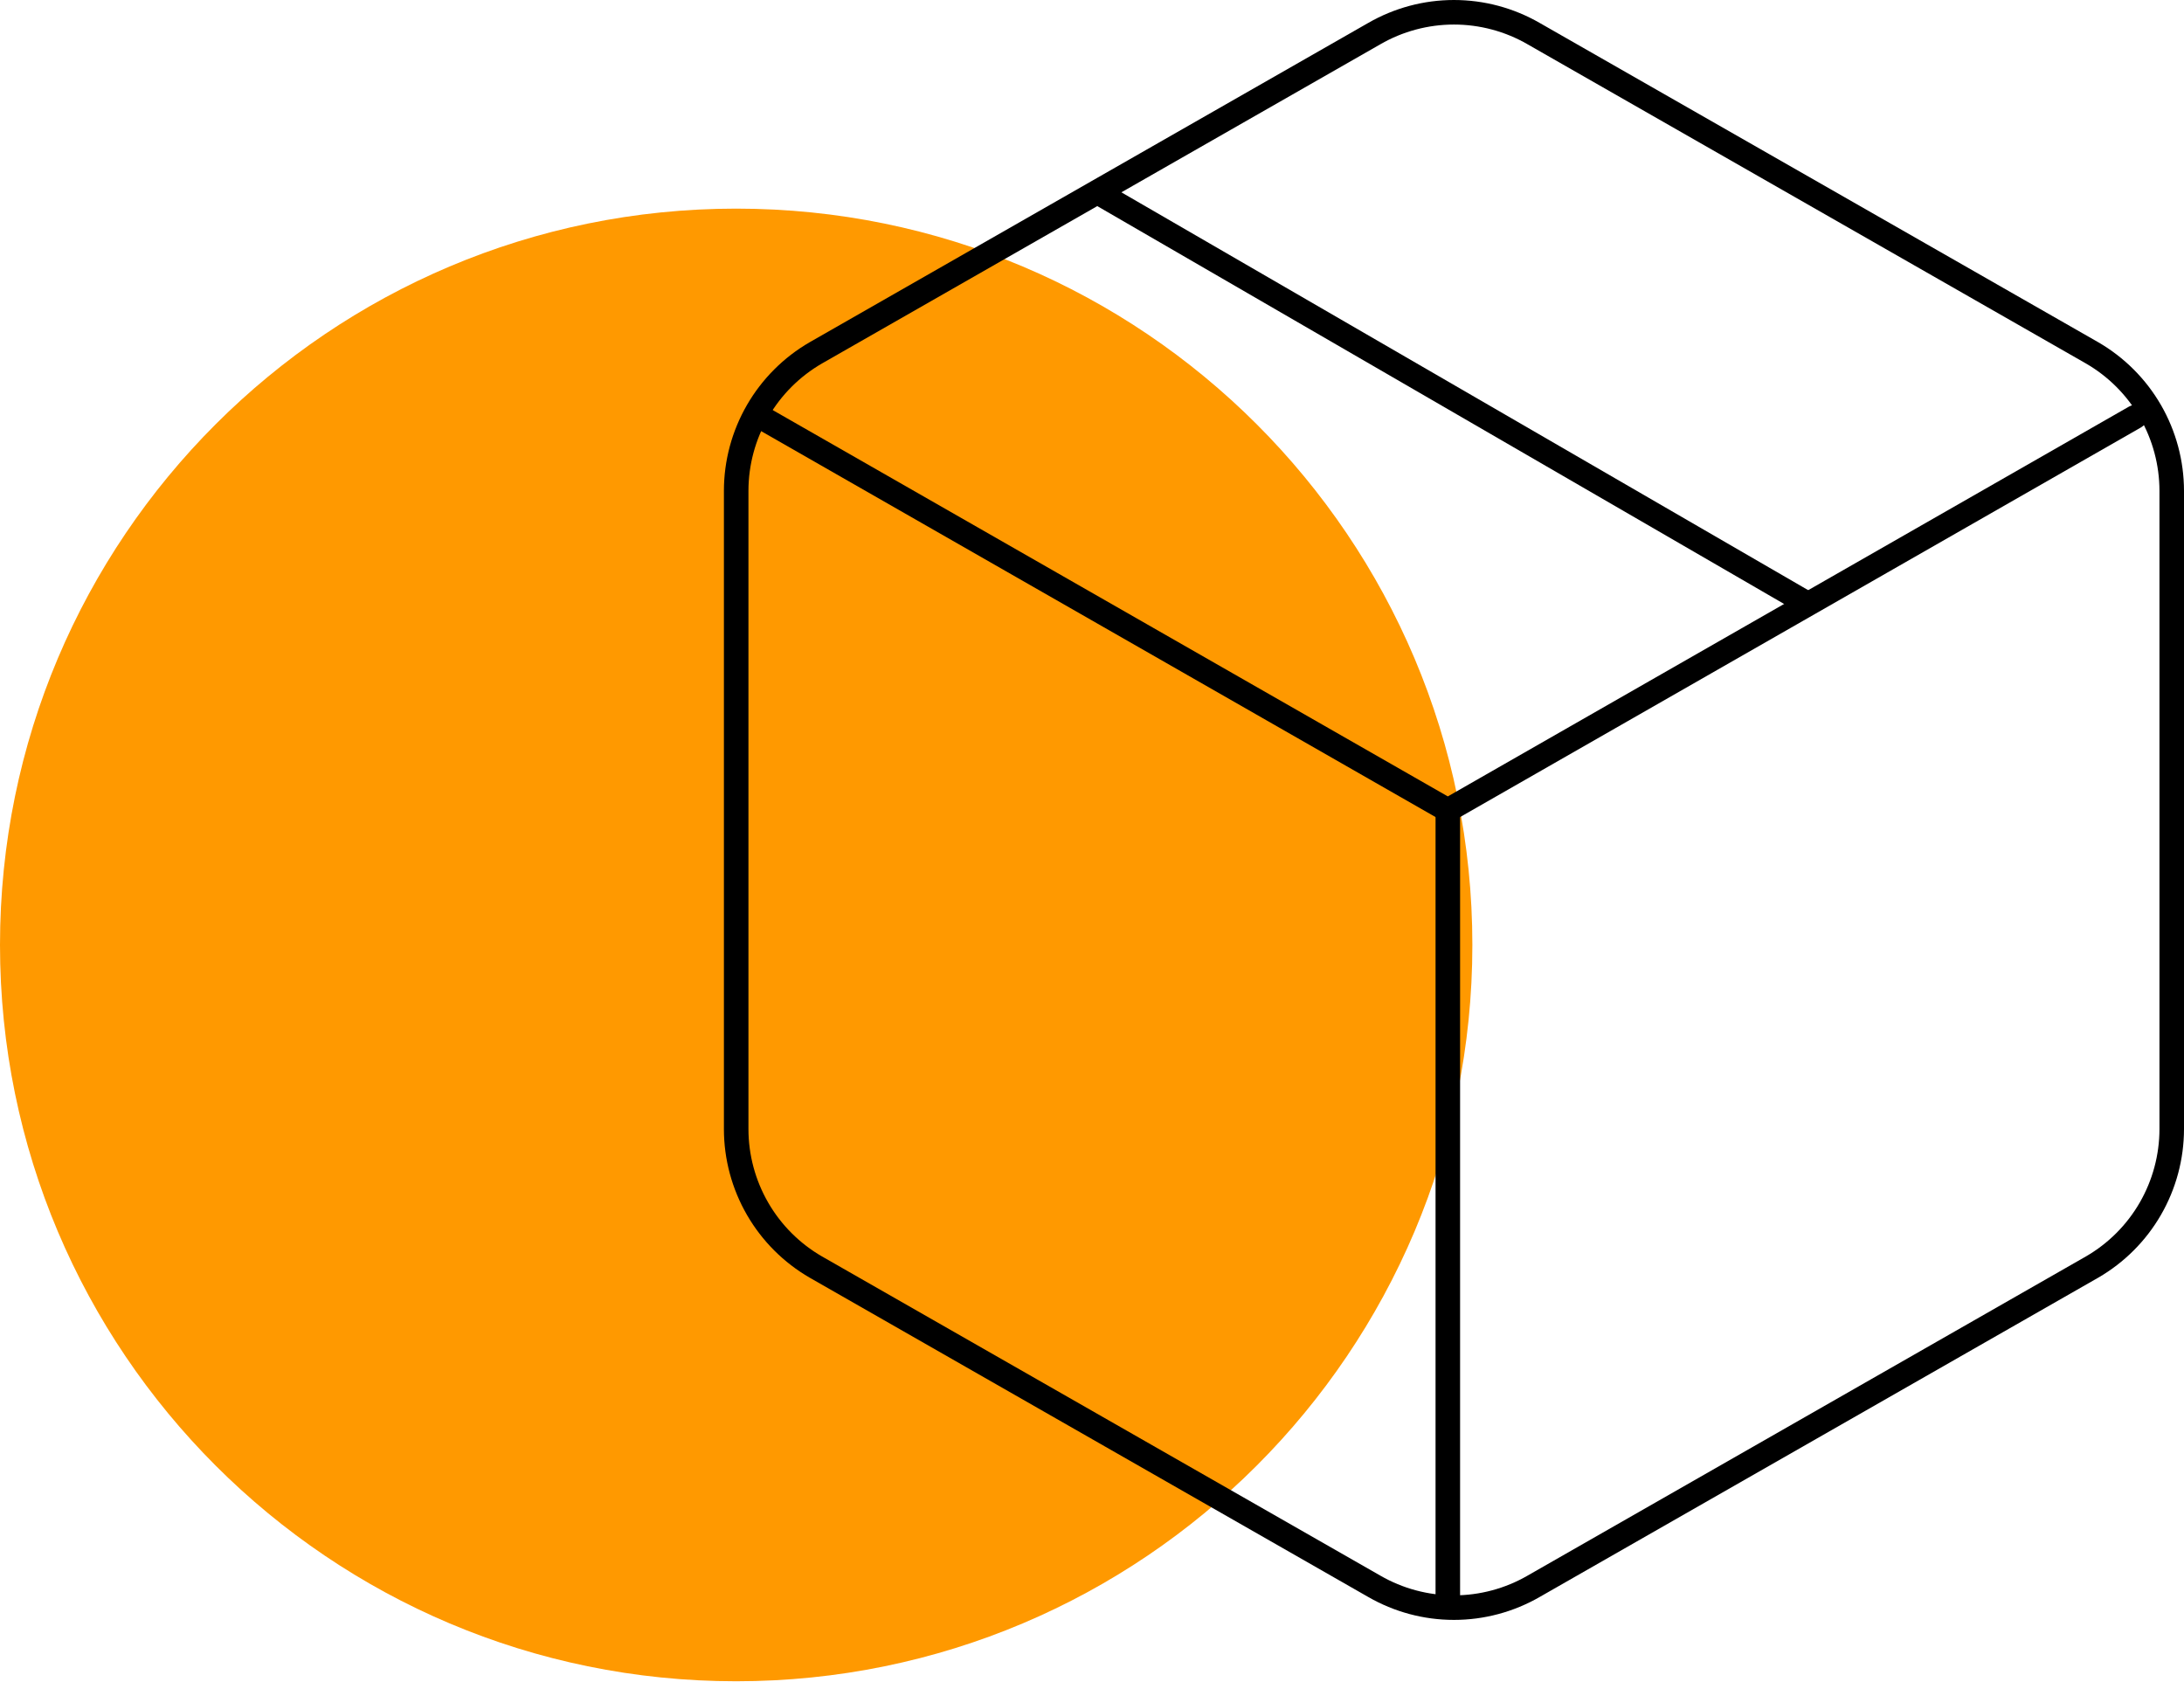
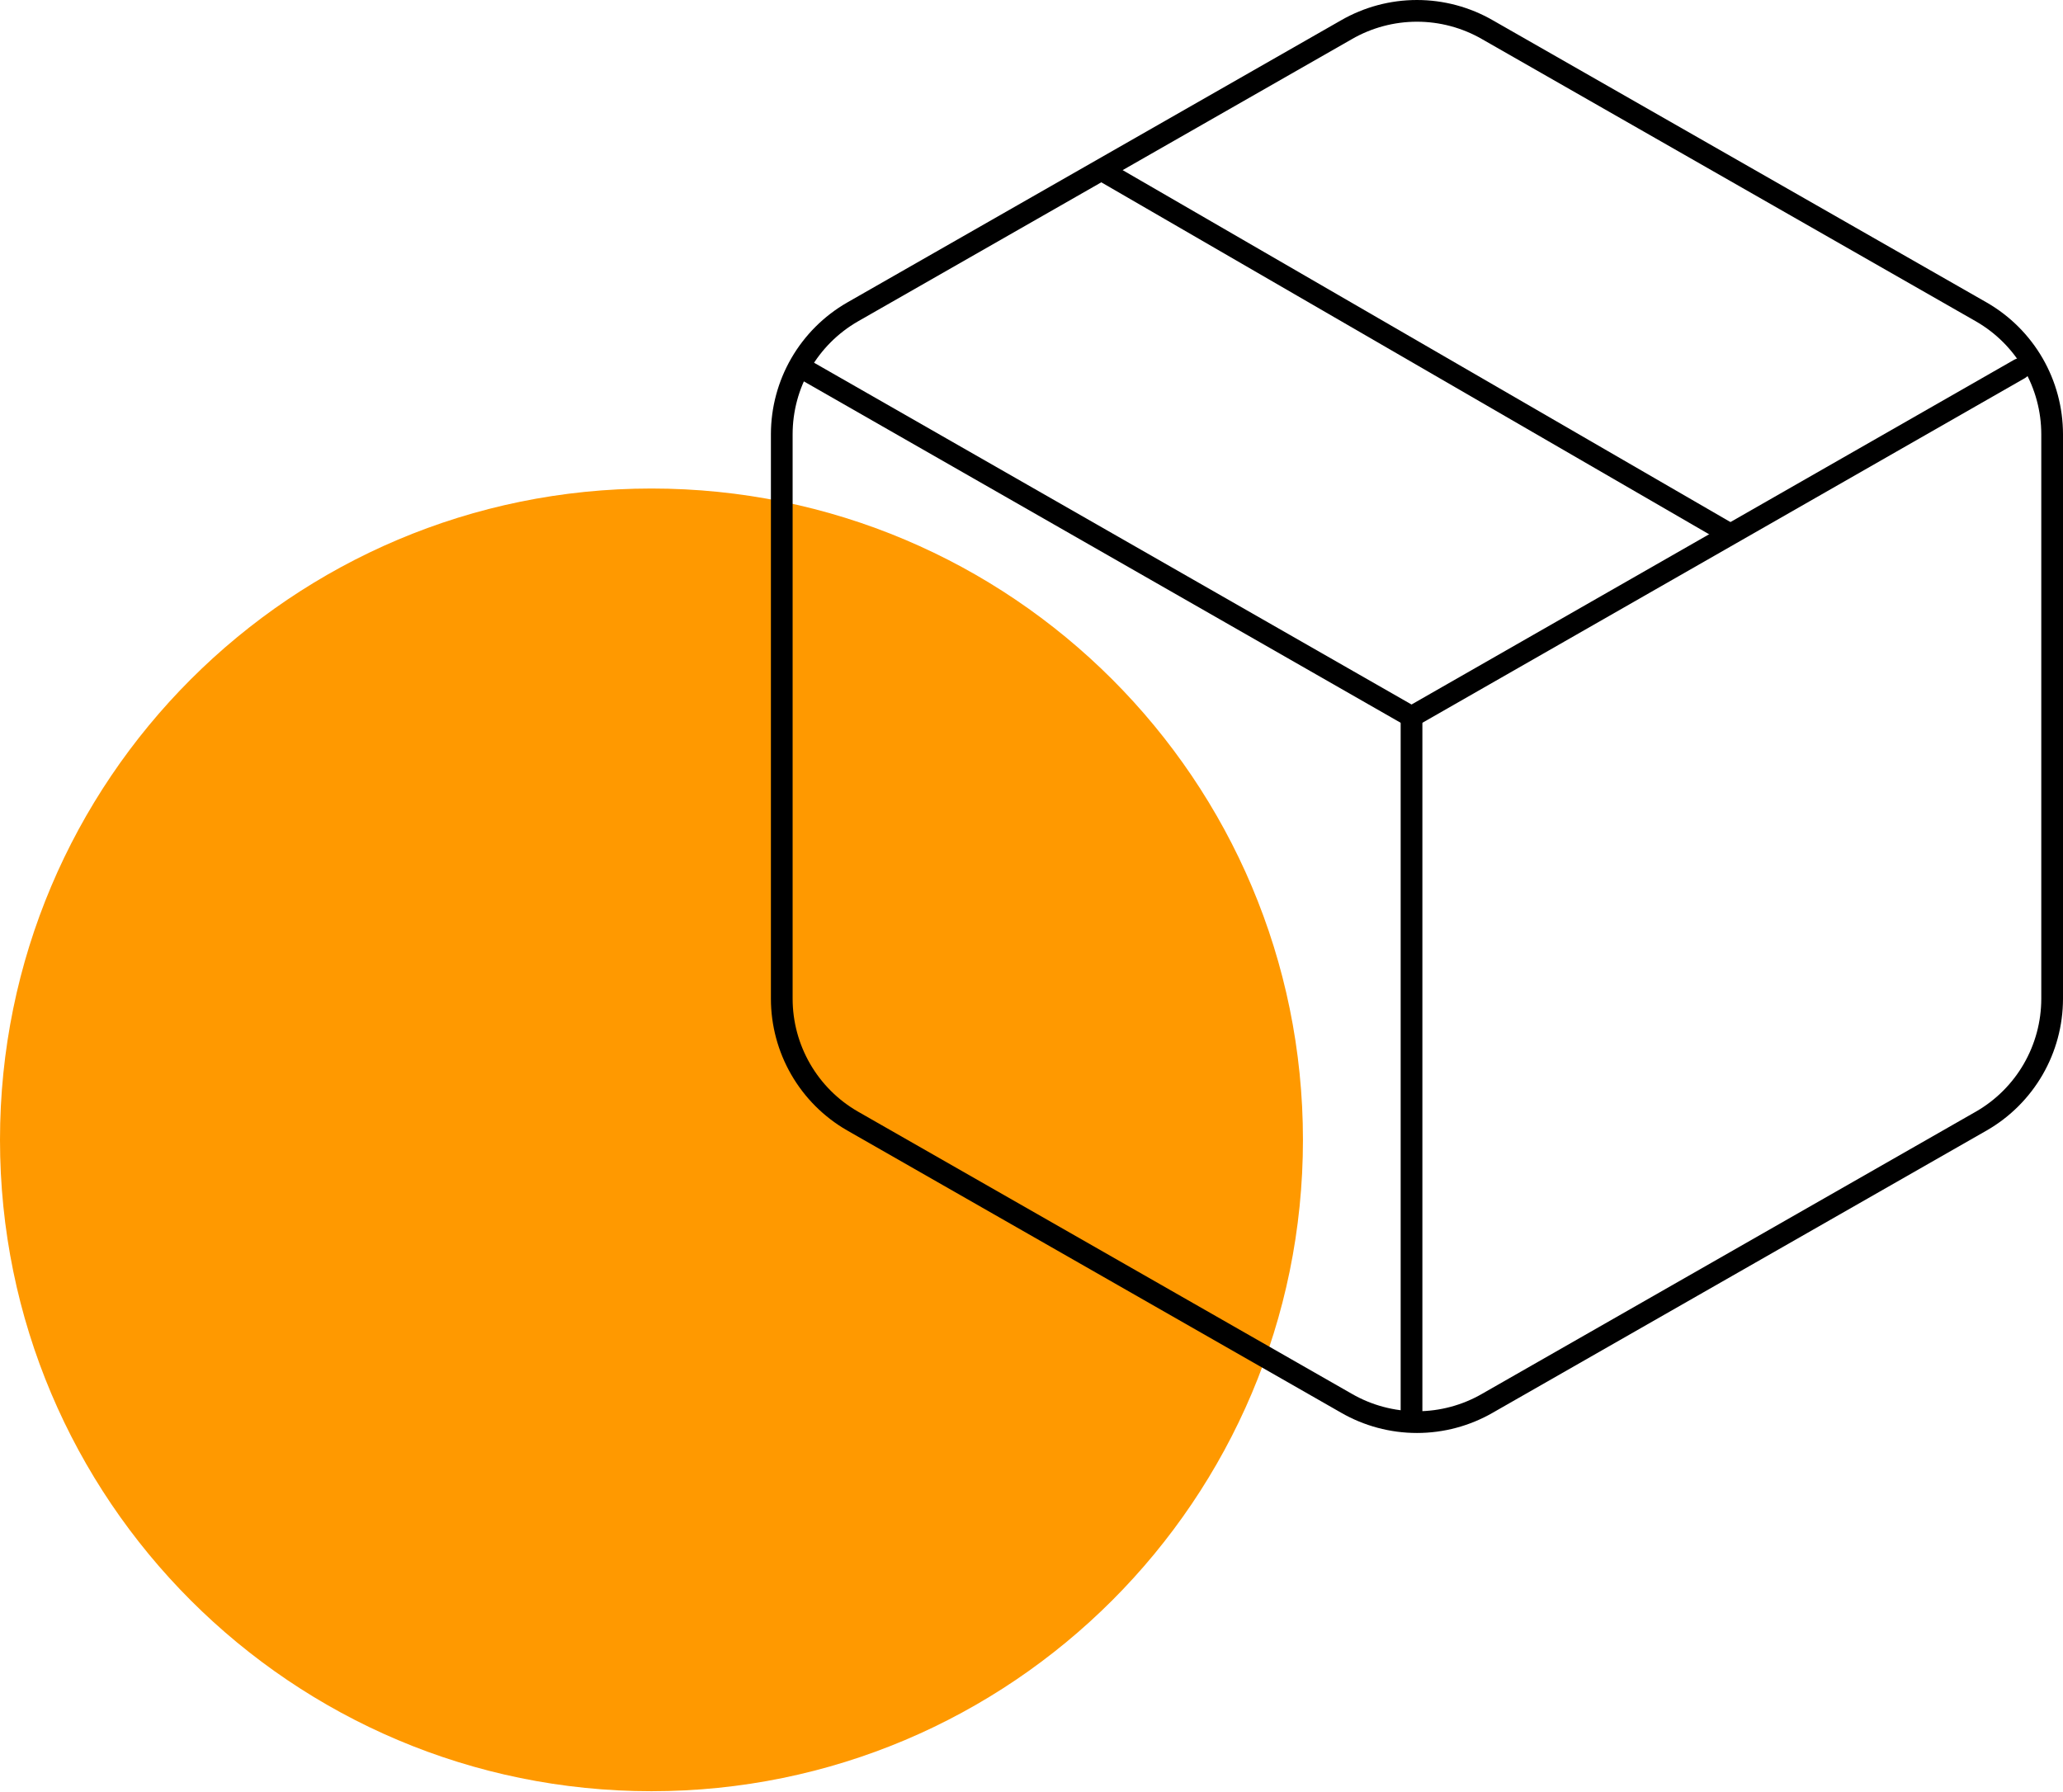
- <svg xmlns="http://www.w3.org/2000/svg" width="178" height="137" viewBox="0 0 178 137" fill="none">
-   <circle cx="60" cy="77" r="60" fill="#FF9900" />
-   <path fill-rule="evenodd" clip-rule="evenodd" d="M89.131 15.49C89.4 15.022 89.996 14.861 90.463 15.131L147.512 48.172C147.978 48.442 148.138 49.041 147.869 49.51C147.6 49.978 147.004 50.139 146.537 49.869L89.488 16.828C89.022 16.558 88.862 15.959 89.131 15.49Z" fill="black" />
-   <path fill-rule="evenodd" clip-rule="evenodd" d="M111.502 1.875C113.63 0.647 116.043 0 118.5 0C120.957 0 123.37 0.647 125.498 1.875C125.499 1.875 125.499 1.876 125.5 1.876L171 27.881C173.126 29.109 174.892 30.875 176.121 33C177.349 35.126 177.997 37.538 178 39.994V92.006C177.997 94.462 177.349 96.874 176.121 98.999C174.892 101.126 173.126 102.891 171 104.119L170.996 104.121L125.5 130.124C125.5 130.124 125.499 130.124 125.499 130.125C123.371 131.353 120.957 132 118.5 132C116.043 132 113.629 131.353 111.501 130.125C111.501 130.124 111.5 130.124 111.5 130.124L66.004 104.121L66 104.119C63.874 102.891 62.108 101.126 60.879 98.999C59.651 96.874 59.002 94.462 59 92.006V39.994C59.002 37.538 59.651 35.126 60.879 33C62.108 30.875 63.874 29.109 66 27.881L66.004 27.879L111.5 1.876C111.501 1.876 111.501 1.875 111.502 1.875ZM118.5 2C116.394 2 114.324 2.555 112.5 3.608L112.496 3.611L67 29.614C66.999 29.614 66.999 29.614 66.998 29.615C65.177 30.667 63.663 32.18 62.611 34.002C61.558 35.824 61.002 37.891 61 39.995V92.005C61.002 94.109 61.558 96.176 62.611 97.999C63.663 99.82 65.176 101.333 66.998 102.385C66.998 102.385 66.999 102.386 67 102.386L112.5 128.392C114.324 129.445 116.394 130 118.5 130C120.606 130 122.676 129.445 124.5 128.392L124.504 128.389L170 102.386C170.001 102.386 170.002 102.385 170.002 102.385C171.824 101.333 173.337 99.82 174.389 97.999C175.442 96.176 175.998 94.109 176 92.004V39.996C175.998 37.891 175.442 35.824 174.389 34.002C173.337 32.18 171.824 30.667 170.002 29.615C170.001 29.614 170.001 29.614 170 29.614L124.504 3.611L124.5 3.608C122.676 2.555 120.606 2 118.5 2Z" fill="black" />
-   <path fill-rule="evenodd" clip-rule="evenodd" d="M61.133 33.488C61.406 33.021 62.01 32.861 62.481 33.131L118 64.896L173.518 33.131C173.99 32.861 174.594 33.021 174.867 33.488C175.14 33.954 174.979 34.552 174.507 34.822L118.494 66.869C118.188 67.044 117.812 67.044 117.506 66.869L61.493 34.822C61.021 34.552 60.86 33.954 61.133 33.488Z" fill="black" />
-   <path fill-rule="evenodd" clip-rule="evenodd" d="M118 65C118.552 65 119 65.438 119 65.978V130.023C119 130.562 118.552 131 118 131C117.448 131 117 130.562 117 130.023V65.978C117 65.438 117.448 65 118 65Z" fill="black" />
+ <svg xmlns="http://www.w3.org/2000/svg" width="190" height="165" viewBox="0 0 190 165" fill="none">
+   <circle cx="60" cy="105" r="60" fill="#FF9900" />
+   <path fill-rule="evenodd" clip-rule="evenodd" d="M101.131 15.49C101.4 15.022 101.996 14.861 102.463 15.131L159.512 48.172C159.978 48.442 160.138 49.041 159.869 49.51C159.6 49.978 159.004 50.139 158.537 49.869L101.488 16.828C101.022 16.558 100.862 15.959 101.131 15.49Z" fill="black" />
+   <path fill-rule="evenodd" clip-rule="evenodd" d="M123.502 1.875C125.63 0.647 128.043 0 130.5 0C132.957 0 135.37 0.647 137.498 1.875C137.499 1.875 137.499 1.876 137.5 1.876L183 27.881C185.126 29.109 186.892 30.875 188.121 33C189.349 35.126 189.997 37.538 190 39.994V92.006C189.997 94.462 189.349 96.874 188.121 98.999C186.892 101.126 185.126 102.891 183 104.119L182.996 104.121L137.5 130.124C137.5 130.124 137.499 130.124 137.499 130.125C135.371 131.353 132.957 132 130.5 132C128.043 132 125.629 131.353 123.501 130.125C123.501 130.124 123.5 130.124 123.5 130.124L78.004 104.121L78 104.119C75.874 102.891 74.108 101.126 72.879 98.999C71.651 96.874 71.002 94.462 71 92.006V39.994C71.002 37.538 71.651 35.126 72.879 33C74.108 30.875 75.874 29.109 78 27.881L78.004 27.879L123.5 1.876C123.501 1.876 123.501 1.875 123.502 1.875ZM130.5 2C128.394 2 126.324 2.555 124.5 3.608L124.496 3.611L79 29.614C78.999 29.614 78.999 29.614 78.998 29.615C77.177 30.667 75.663 32.18 74.611 34.002C73.558 35.824 73.002 37.891 73 39.995V92.005C73.002 94.109 73.558 96.176 74.611 97.999C75.663 99.82 77.176 101.333 78.998 102.385C78.998 102.385 78.999 102.386 79 102.386L124.5 128.392C126.324 129.445 128.394 130 130.5 130C132.606 130 134.676 129.445 136.5 128.392L136.504 128.389L182 102.386C182.001 102.386 182.002 102.385 182.002 102.385C183.824 101.333 185.337 99.82 186.389 97.999C187.442 96.176 187.998 94.109 188 92.004V39.996C187.998 37.891 187.442 35.824 186.389 34.002C185.337 32.18 183.824 30.667 182.002 29.615C182.001 29.614 182.001 29.614 182 29.614L136.504 3.611L136.5 3.608C134.676 2.555 132.606 2 130.5 2Z" fill="black" />
+   <path fill-rule="evenodd" clip-rule="evenodd" d="M73.133 33.488C73.406 33.021 74.01 32.861 74.481 33.131L130 64.896L185.518 33.131C185.99 32.861 186.594 33.021 186.867 33.488C187.14 33.954 186.979 34.552 186.507 34.822L130.494 66.869C130.188 67.044 129.812 67.044 129.506 66.869L73.493 34.822C73.021 34.552 72.86 33.954 73.133 33.488Z" fill="black" />
+   <path fill-rule="evenodd" clip-rule="evenodd" d="M130 65C130.552 65 131 65.438 131 65.978V130.023C131 130.562 130.552 131 130 131C129.448 131 129 130.562 129 130.023V65.978C129 65.438 129.448 65 130 65Z" fill="black" />
</svg>
